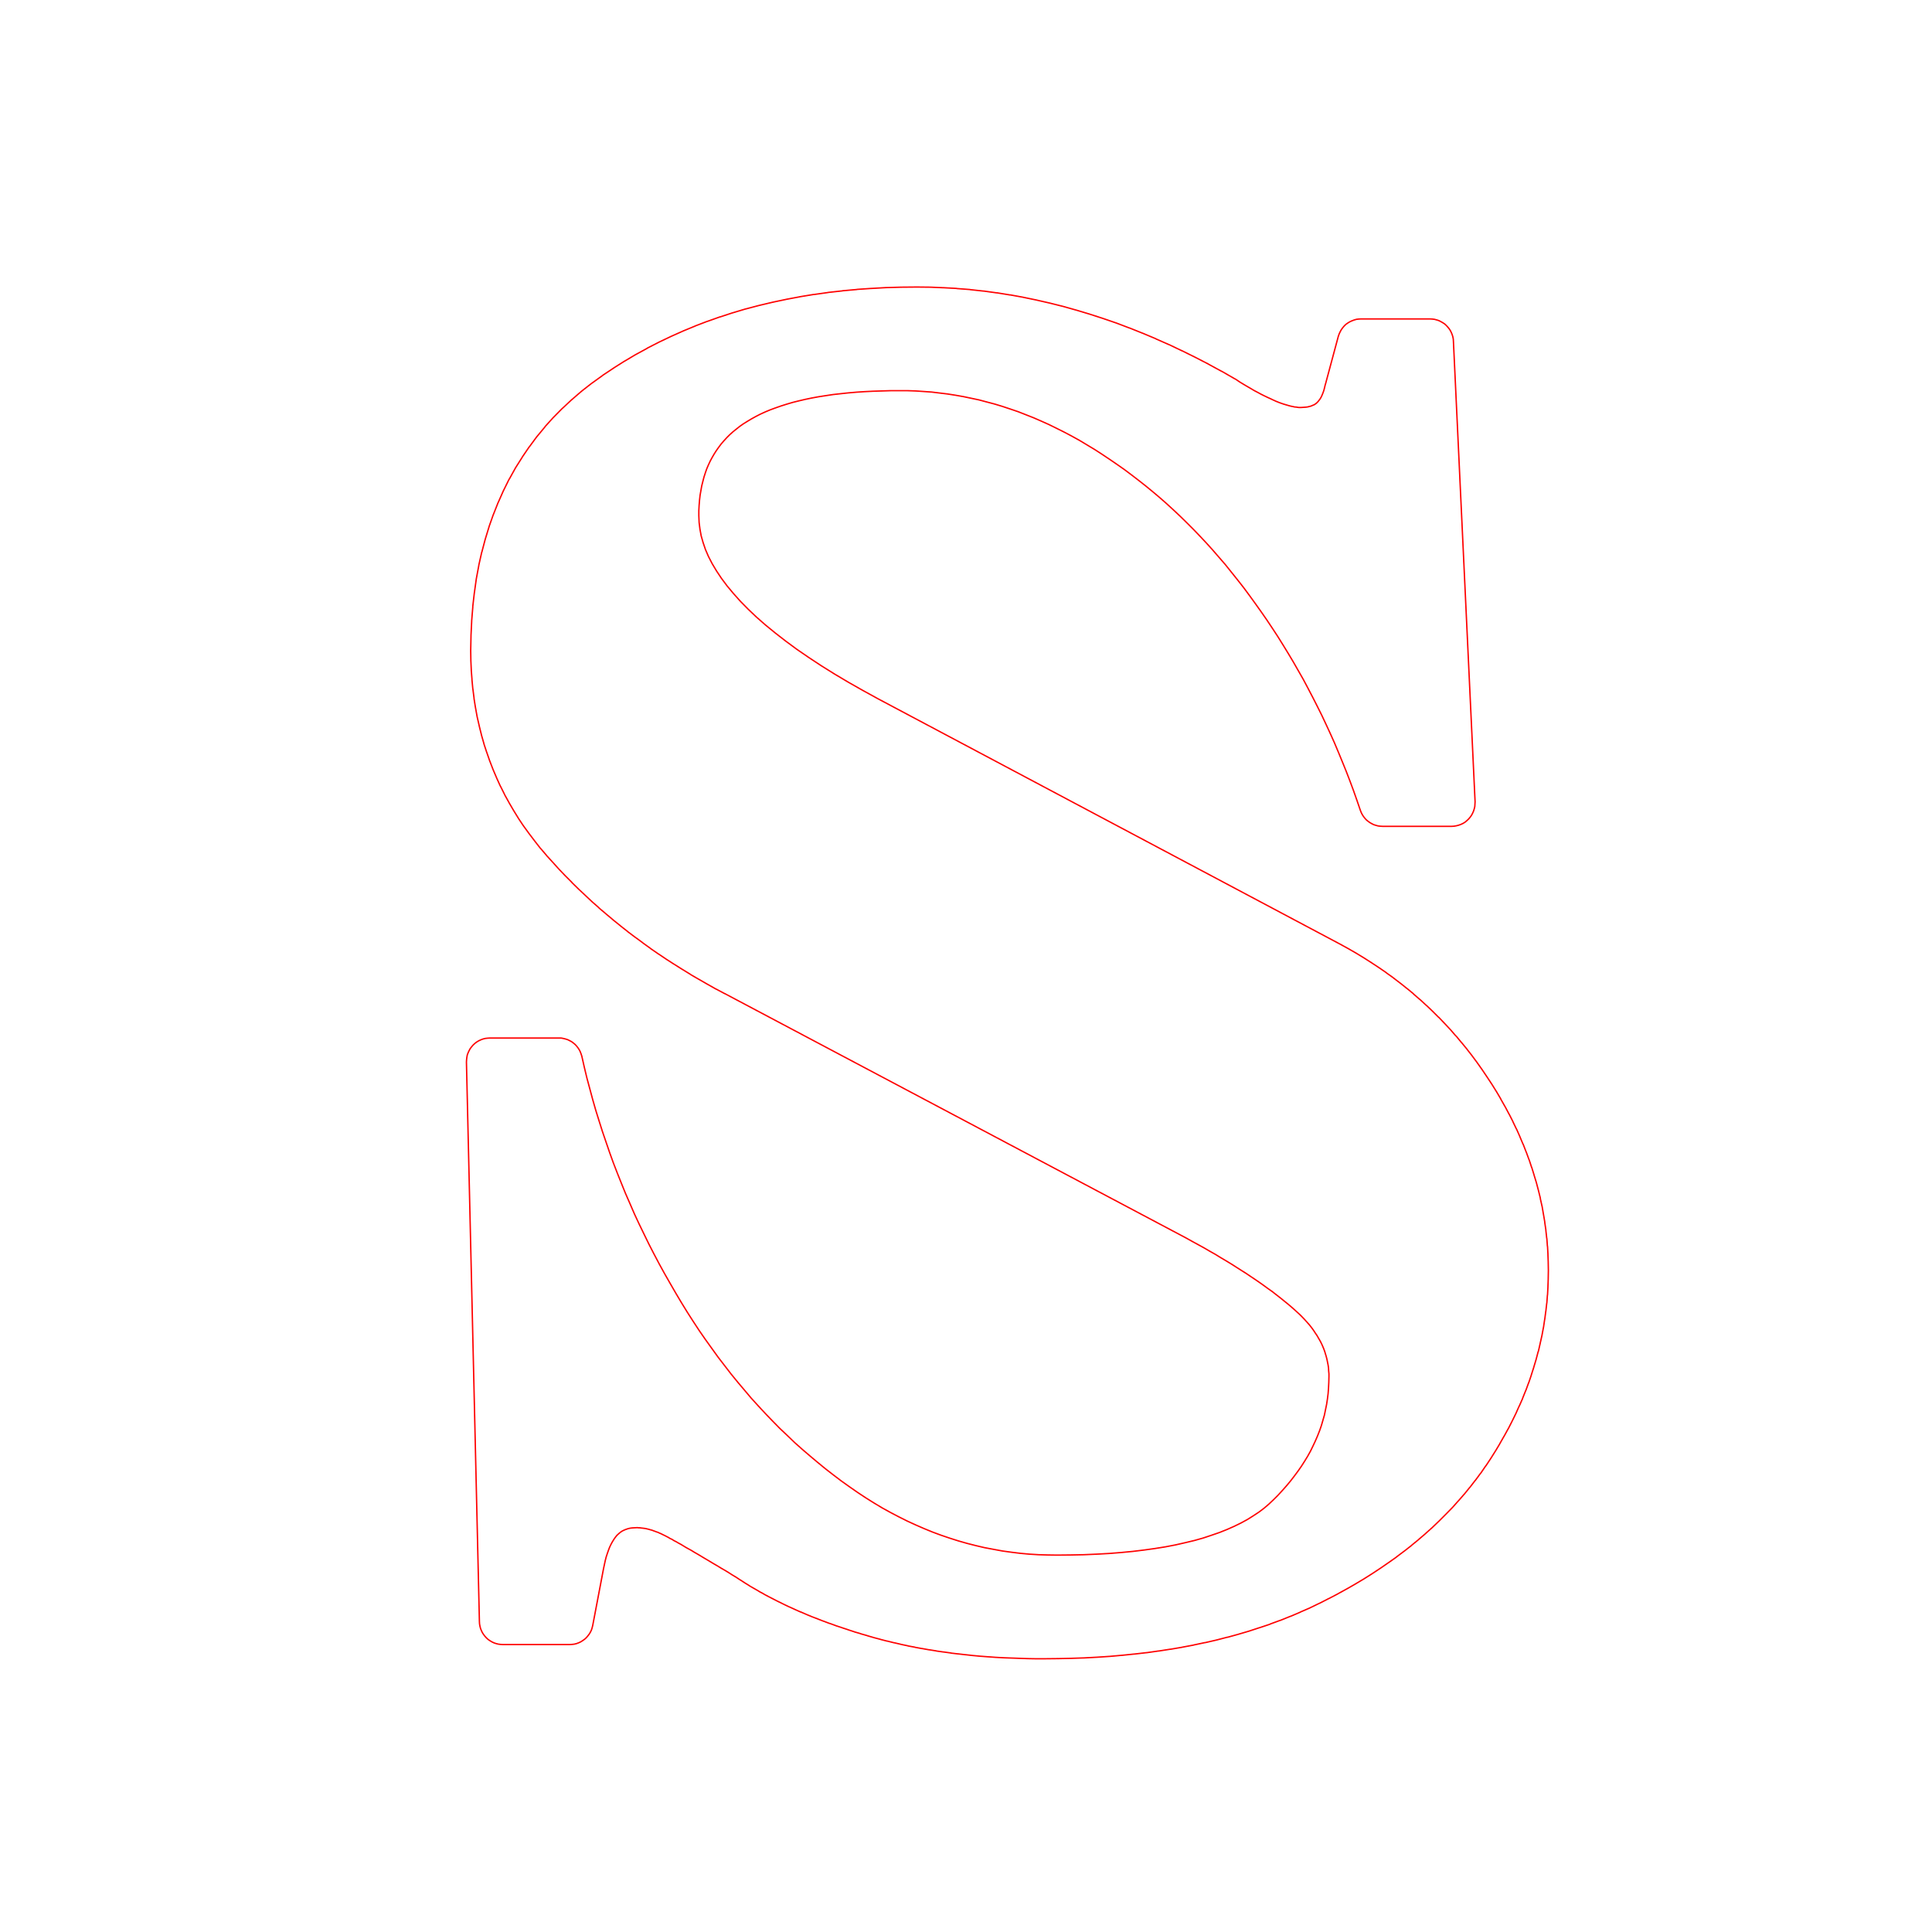
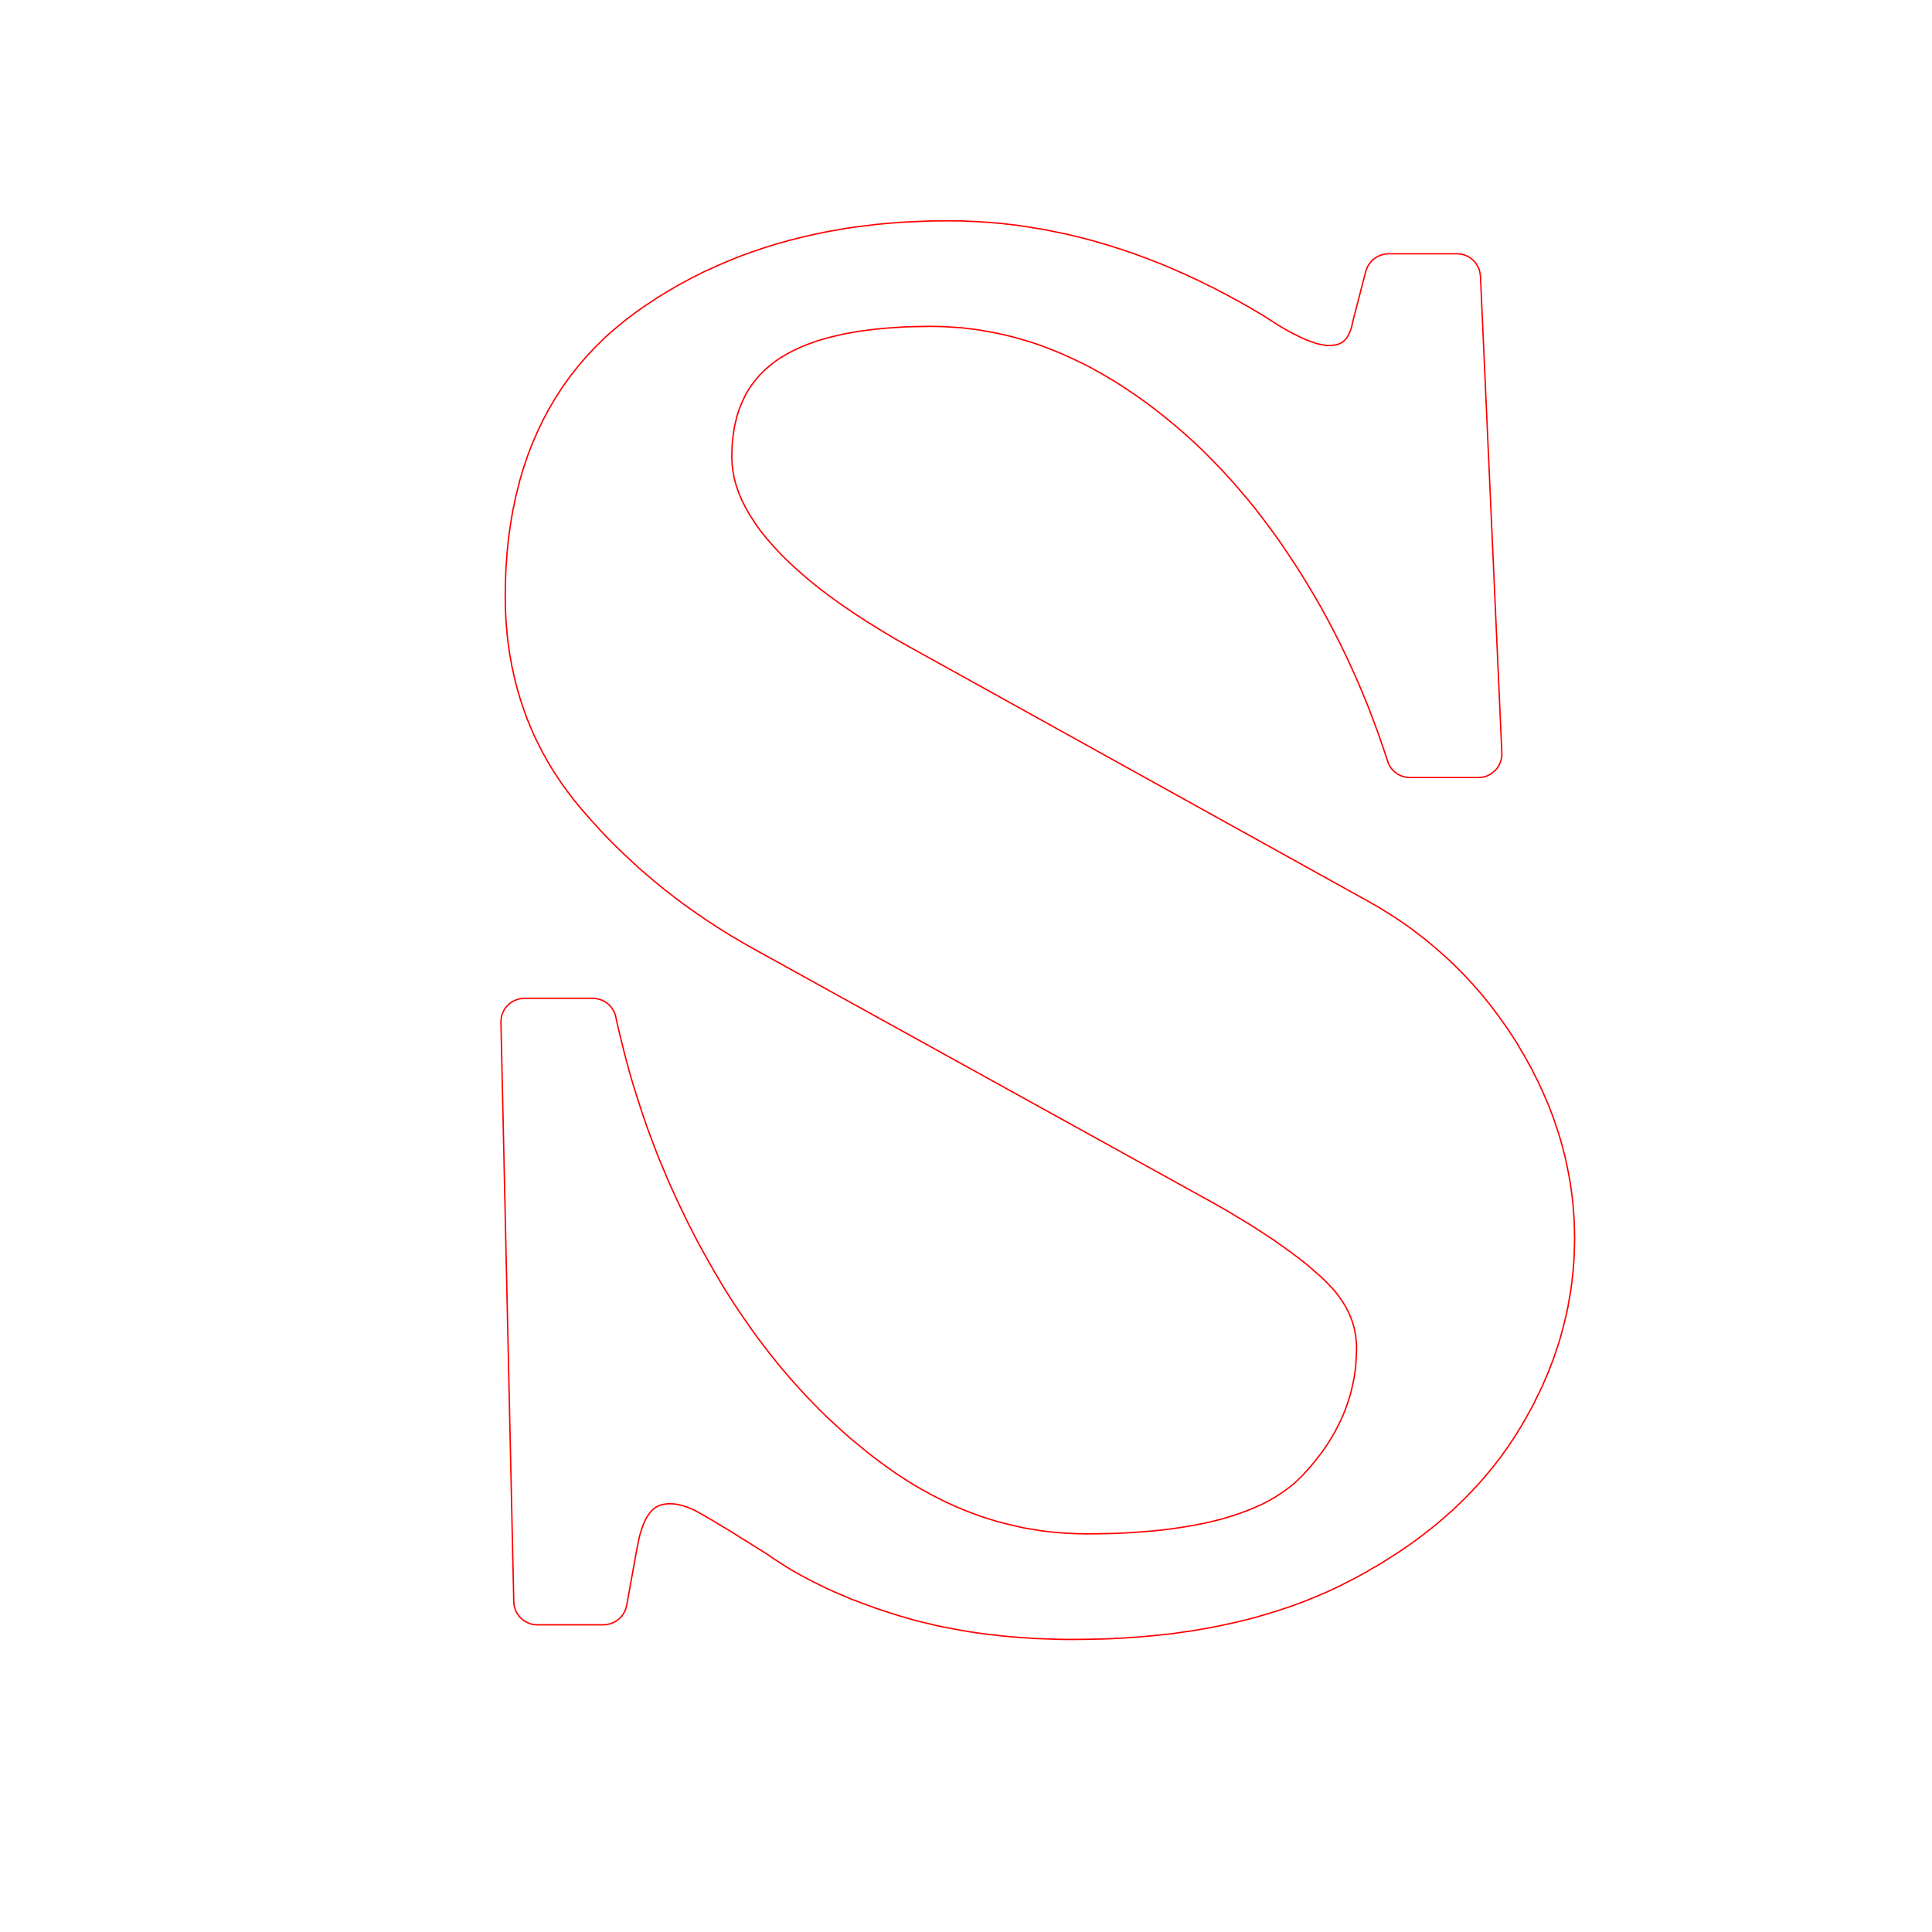
<svg xmlns="http://www.w3.org/2000/svg" width="14.0in" height="14.0in" viewBox="0 0 14.0 14.0">
-   <path d="M5.307,11.413 L5.279,11.395 L5.251,11.378 L5.223,11.362 L5.197,11.346 L5.171,11.331 L5.146,11.316 L5.121,11.301 L5.097,11.287 L5.074,11.273 L5.052,11.26 L5.031,11.248 L5.01,11.235 L4.99,11.224 L4.97,11.213 L4.952,11.202 L4.934,11.191 L4.917,11.182 L4.9,11.172 L4.884,11.164 L4.87,11.155 L4.855,11.148 L4.842,11.14 L4.83,11.134 L4.819,11.128 L4.808,11.123 L4.798,11.118 L4.788,11.113 L4.778,11.109 L4.768,11.104 L4.758,11.101 L4.748,11.097 L4.739,11.094 L4.729,11.09 L4.72,11.087 L4.711,11.085 L4.702,11.082 L4.693,11.08 L4.685,11.078 L4.676,11.076 L4.668,11.075 L4.66,11.074 L4.651,11.073 L4.643,11.072 L4.636,11.071 L4.628,11.071 L4.62,11.07 L4.614,11.07 L4.595,11.071 L4.58,11.072 L4.565,11.074 L4.552,11.077 L4.54,11.081 L4.529,11.085 L4.518,11.09 L4.508,11.095 L4.499,11.101 L4.49,11.108 L4.481,11.116 L4.471,11.125 L4.462,11.136 L4.453,11.148 L4.444,11.162 L4.435,11.177 L4.426,11.194 L4.417,11.213 L4.409,11.234 L4.401,11.257 L4.393,11.281 L4.386,11.308 L4.38,11.336 L4.373,11.369 L4.295,11.779 L4.291,11.795 L4.286,11.811 L4.279,11.826 L4.27,11.841 L4.26,11.854 L4.249,11.867 L4.237,11.878 L4.223,11.888 L4.209,11.897 L4.194,11.904 L4.178,11.91 L4.162,11.914 L4.145,11.916 L4.128,11.917 L3.644,11.917 L3.627,11.916 L3.611,11.914 L3.595,11.91 L3.58,11.905 L3.565,11.898 L3.55,11.889 L3.537,11.88 L3.525,11.869 L3.514,11.857 L3.504,11.844 L3.495,11.83 L3.488,11.815 L3.482,11.8 L3.478,11.784 L3.475,11.768 L3.474,11.751 L3.38,7.696 L3.381,7.679 L3.383,7.662 L3.386,7.645 L3.392,7.629 L3.399,7.614 L3.407,7.599 L3.417,7.586 L3.428,7.573 L3.441,7.561 L3.454,7.551 L3.469,7.542 L3.484,7.535 L3.5,7.529 L3.516,7.525 L3.533,7.523 L3.55,7.522 L4.05,7.522 L4.066,7.522 L4.082,7.525 L4.098,7.529 L4.114,7.534 L4.128,7.541 L4.143,7.549 L4.156,7.559 L4.168,7.569 L4.179,7.581 L4.189,7.594 L4.198,7.608 L4.205,7.622 L4.211,7.638 L4.216,7.653 L4.234,7.733 L4.253,7.812 L4.274,7.89 L4.295,7.968 L4.317,8.045 L4.341,8.122 L4.365,8.198 L4.391,8.274 L4.417,8.35 L4.444,8.425 L4.473,8.5 L4.503,8.575 L4.533,8.649 L4.565,8.722 L4.597,8.796 L4.631,8.869 L4.666,8.941 L4.701,9.013 L4.738,9.085 L4.776,9.157 L4.815,9.228 L4.855,9.298 L4.896,9.369 L4.937,9.438 L4.98,9.508 L5.023,9.575 L5.067,9.642 L5.112,9.707 L5.158,9.771 L5.204,9.835 L5.251,9.896 L5.298,9.957 L5.347,10.017 L5.396,10.075 L5.445,10.133 L5.496,10.189 L5.547,10.244 L5.599,10.298 L5.651,10.351 L5.705,10.402 L5.758,10.453 L5.813,10.502 L5.869,10.55 L5.925,10.597 L5.981,10.643 L6.039,10.688 L6.097,10.732 L6.156,10.774 L6.215,10.815 L6.274,10.854 L6.333,10.891 L6.393,10.927 L6.453,10.96 L6.514,10.992 L6.574,11.022 L6.635,11.05 L6.697,11.077 L6.758,11.102 L6.82,11.125 L6.882,11.146 L6.945,11.166 L7.008,11.184 L7.071,11.2 L7.135,11.215 L7.199,11.227 L7.264,11.239 L7.329,11.248 L7.394,11.256 L7.46,11.262 L7.526,11.266 L7.592,11.268 L7.66,11.269 L7.758,11.268 L7.854,11.266 L7.947,11.262 L8.038,11.257 L8.125,11.25 L8.209,11.242 L8.291,11.232 L8.37,11.221 L8.445,11.209 L8.518,11.195 L8.588,11.179 L8.655,11.163 L8.719,11.145 L8.779,11.125 L8.837,11.105 L8.892,11.083 L8.944,11.06 L8.993,11.036 L9.039,11.011 L9.082,10.984 L9.123,10.957 L9.16,10.929 L9.195,10.899 L9.228,10.868 L9.261,10.835 L9.293,10.8 L9.324,10.765 L9.353,10.73 L9.38,10.695 L9.406,10.66 L9.431,10.624 L9.454,10.588 L9.476,10.552 L9.496,10.516 L9.514,10.479 L9.531,10.443 L9.547,10.406 L9.562,10.368 L9.575,10.331 L9.586,10.293 L9.597,10.255 L9.605,10.216 L9.613,10.177 L9.619,10.138 L9.624,10.098 L9.627,10.058 L9.629,10.017 L9.63,9.976 L9.63,9.955 L9.628,9.934 L9.627,9.913 L9.624,9.892 L9.62,9.872 L9.616,9.852 L9.611,9.832 L9.605,9.812 L9.599,9.792 L9.592,9.773 L9.584,9.754 L9.575,9.734 L9.565,9.715 L9.554,9.696 L9.543,9.677 L9.53,9.658 L9.517,9.638 L9.503,9.619 L9.488,9.6 L9.471,9.581 L9.454,9.562 L9.436,9.543 L9.417,9.524 L9.396,9.505 L9.374,9.485 L9.35,9.464 L9.326,9.444 L9.3,9.423 L9.274,9.402 L9.247,9.381 L9.219,9.359 L9.189,9.338 L9.159,9.316 L9.128,9.294 L9.096,9.272 L9.063,9.25 L9.029,9.227 L8.994,9.205 L8.958,9.182 L8.922,9.159 L8.884,9.136 L8.845,9.113 L8.806,9.089 L8.765,9.066 L8.724,9.042 L8.682,9.019 L8.638,8.995 L8.595,8.971 L5.252,7.2 L5.251,7.2 L5.191,7.168 L5.188,7.167 L5.128,7.133 L5.126,7.132 L5.067,7.098 L5.065,7.097 L5.006,7.063 L5.004,7.061 L4.947,7.026 L4.945,7.025 L4.888,6.989 L4.886,6.988 L4.83,6.952 L4.827,6.95 L4.772,6.913 L4.77,6.912 L4.715,6.874 L4.713,6.872 L4.66,6.834 L4.658,6.832 L4.605,6.793 L4.603,6.792 L4.55,6.752 L4.548,6.75 L4.497,6.71 L4.495,6.708 L4.444,6.667 L4.442,6.665 L4.393,6.624 L4.391,6.622 L4.341,6.58 L4.34,6.578 L4.291,6.535 L4.289,6.533 L4.242,6.489 L4.24,6.487 L4.193,6.443 L4.191,6.441 L4.145,6.396 L4.144,6.394 L4.098,6.348 L4.096,6.346 L4.052,6.3 L4.05,6.298 L4.007,6.25 L4.005,6.248 L3.962,6.201 L3.96,6.198 L3.918,6.149 L3.915,6.146 L3.876,6.096 L3.873,6.092 L3.835,6.042 L3.832,6.038 L3.795,5.987 L3.792,5.983 L3.758,5.932 L3.755,5.927 L3.723,5.875 L3.72,5.87 L3.689,5.817 L3.687,5.813 L3.657,5.759 L3.655,5.754 L3.628,5.7 L3.625,5.695 L3.6,5.64 L3.598,5.635 L3.574,5.579 L3.572,5.574 L3.55,5.517 L3.548,5.512 L3.528,5.454 L3.526,5.449 L3.507,5.391 L3.506,5.386 L3.489,5.327 L3.488,5.322 L3.473,5.262 L3.472,5.257 L3.458,5.196 L3.457,5.191 L3.446,5.13 L3.445,5.125 L3.435,5.062 L3.435,5.058 L3.427,4.995 L3.426,4.99 L3.42,4.926 L3.42,4.921 L3.415,4.857 L3.415,4.852 L3.412,4.787 L3.412,4.782 L3.411,4.716 L3.411,4.712 L3.413,4.609 L3.413,4.604 L3.418,4.503 L3.418,4.498 L3.426,4.4 L3.426,4.394 L3.437,4.298 L3.438,4.292 L3.451,4.198 L3.452,4.192 L3.469,4.101 L3.47,4.094 L3.49,4.005 L3.492,3.999 L3.515,3.912 L3.517,3.905 L3.543,3.82 L3.545,3.813 L3.574,3.731 L3.577,3.724 L3.609,3.643 L3.612,3.637 L3.647,3.558 L3.65,3.552 L3.688,3.475 L3.692,3.469 L3.733,3.395 L3.737,3.388 L3.782,3.317 L3.786,3.31 L3.833,3.241 L3.838,3.235 L3.888,3.167 L3.893,3.161 L3.947,3.096 L3.951,3.09 L4.008,3.027 L4.013,3.022 L4.073,2.961 L4.079,2.956 L4.141,2.898 L4.147,2.893 L4.213,2.836 L4.218,2.832 L4.287,2.778 L4.293,2.774 L4.365,2.722 L4.37,2.718 L4.444,2.669 L4.448,2.666 L4.524,2.618 L4.528,2.616 L4.605,2.57 L4.609,2.568 L4.688,2.525 L4.692,2.522 L4.772,2.481 L4.776,2.479 L4.858,2.44 L4.862,2.438 L4.945,2.401 L4.949,2.399 L5.034,2.364 L5.038,2.362 L5.124,2.329 L5.128,2.328 L5.215,2.297 L5.22,2.296 L5.308,2.267 L5.312,2.266 L5.402,2.239 L5.407,2.238 L5.498,2.214 L5.502,2.213 L5.595,2.191 L5.599,2.19 L5.694,2.17 L5.698,2.169 L5.794,2.151 L5.798,2.15 L5.895,2.134 L5.899,2.134 L5.998,2.12 L6.002,2.119 L6.102,2.108 L6.106,2.107 L6.207,2.098 L6.211,2.097 L6.314,2.09 L6.317,2.09 L6.422,2.084 L6.425,2.084 L6.531,2.081 L6.535,2.081 L6.642,2.08 L6.646,2.08 L6.738,2.081 L6.742,2.081 L6.835,2.085 L6.839,2.085 L6.931,2.09 L6.935,2.091 L7.028,2.098 L7.032,2.099 L7.124,2.109 L7.128,2.109 L7.221,2.122 L7.225,2.122 L7.317,2.137 L7.321,2.137 L7.414,2.154 L7.418,2.155 L7.51,2.174 L7.514,2.175 L7.606,2.196 L7.61,2.197 L7.702,2.22 L7.706,2.221 L7.798,2.247 L7.802,2.248 L7.895,2.276 L7.898,2.277 L7.991,2.307 L7.994,2.308 L8.087,2.34 L8.09,2.341 L8.182,2.376 L8.186,2.377 L8.278,2.414 L8.281,2.415 L8.374,2.454 L8.377,2.456 L8.47,2.497 L8.473,2.498 L8.565,2.542 L8.568,2.543 L8.661,2.589 L8.663,2.59 L8.756,2.638 L8.759,2.64 L8.851,2.69 L8.854,2.691 L8.946,2.744 L8.954,2.748 L8.982,2.767 L9.01,2.784 L9.037,2.8 L9.063,2.815 L9.088,2.83 L9.113,2.843 L9.137,2.856 L9.161,2.868 L9.184,2.879 L9.206,2.889 L9.227,2.899 L9.247,2.908 L9.267,2.916 L9.286,2.923 L9.304,2.929 L9.321,2.934 L9.338,2.939 L9.353,2.943 L9.368,2.946 L9.381,2.949 L9.394,2.95 L9.405,2.952 L9.415,2.953 L9.425,2.953 L9.44,2.952 L9.454,2.951 L9.467,2.95 L9.479,2.948 L9.49,2.945 L9.499,2.943 L9.508,2.939 L9.515,2.936 L9.523,2.933 L9.529,2.929 L9.535,2.925 L9.541,2.92 L9.546,2.915 L9.552,2.909 L9.557,2.902 L9.563,2.895 L9.568,2.887 L9.574,2.877 L9.579,2.866 L9.584,2.854 L9.589,2.841 L9.594,2.826 L9.598,2.81 L9.603,2.789 L9.605,2.783 L9.698,2.437 L9.704,2.42 L9.711,2.405 L9.719,2.39 L9.729,2.376 L9.74,2.363 L9.752,2.351 L9.766,2.341 L9.781,2.332 L9.796,2.325 L9.812,2.319 L9.829,2.314 L9.845,2.312 L9.863,2.311 L10.363,2.311 L10.379,2.312 L10.395,2.314 L10.41,2.318 L10.426,2.323 L10.44,2.33 L10.454,2.338 L10.468,2.347 L10.48,2.358 L10.491,2.37 L10.501,2.382 L10.51,2.396 L10.517,2.41 L10.523,2.425 L10.528,2.441 L10.531,2.457 L10.532,2.473 L10.689,5.81 L10.688,5.827 L10.687,5.844 L10.683,5.861 L10.678,5.877 L10.671,5.893 L10.663,5.908 L10.653,5.922 L10.642,5.935 L10.629,5.947 L10.616,5.958 L10.601,5.967 L10.586,5.974 L10.569,5.98 L10.553,5.984 L10.536,5.987 L10.519,5.988 L10.019,5.988 L10.002,5.987 L9.986,5.985 L9.971,5.981 L9.955,5.976 L9.941,5.969 L9.927,5.961 L9.913,5.951 L9.901,5.941 L9.89,5.929 L9.88,5.916 L9.871,5.902 L9.864,5.888 L9.858,5.873 L9.833,5.8 L9.808,5.729 L9.782,5.659 L9.755,5.589 L9.727,5.52 L9.699,5.452 L9.67,5.383 L9.64,5.316 L9.609,5.249 L9.578,5.183 L9.545,5.117 L9.512,5.052 L9.478,4.987 L9.444,4.923 L9.408,4.86 L9.372,4.797 L9.335,4.735 L9.297,4.673 L9.259,4.612 L9.219,4.551 L9.179,4.491 L9.138,4.432 L9.096,4.373 L9.054,4.315 L9.011,4.257 L8.967,4.201 L8.923,4.146 L8.879,4.091 L8.833,4.038 L8.788,3.986 L8.742,3.935 L8.695,3.885 L8.648,3.836 L8.6,3.788 L8.552,3.741 L8.503,3.695 L8.454,3.65 L8.404,3.606 L8.353,3.563 L8.303,3.522 L8.251,3.481 L8.199,3.441 L8.147,3.402 L8.094,3.365 L8.04,3.328 L7.986,3.292 L7.932,3.257 L7.877,3.224 L7.822,3.191 L7.766,3.16 L7.711,3.131 L7.655,3.103 L7.6,3.076 L7.544,3.051 L7.489,3.027 L7.433,3.005 L7.377,2.983 L7.321,2.964 L7.264,2.945 L7.208,2.928 L7.151,2.913 L7.095,2.898 L7.038,2.886 L6.981,2.874 L6.924,2.864 L6.867,2.855 L6.809,2.848 L6.751,2.841 L6.694,2.837 L6.635,2.833 L6.577,2.831 L6.518,2.831 L6.453,2.831 L6.388,2.833 L6.326,2.835 L6.265,2.838 L6.205,2.842 L6.147,2.847 L6.091,2.853 L6.037,2.859 L5.984,2.867 L5.932,2.875 L5.883,2.884 L5.835,2.894 L5.788,2.905 L5.744,2.916 L5.7,2.929 L5.659,2.942 L5.619,2.956 L5.581,2.97 L5.545,2.985 L5.51,3.001 L5.477,3.018 L5.446,3.035 L5.416,3.053 L5.387,3.071 L5.36,3.09 L5.335,3.11 L5.31,3.13 L5.287,3.151 L5.266,3.172 L5.245,3.195 L5.226,3.217 L5.208,3.241 L5.191,3.265 L5.175,3.29 L5.16,3.316 L5.146,3.342 L5.133,3.37 L5.121,3.398 L5.111,3.427 L5.101,3.458 L5.093,3.489 L5.085,3.521 L5.079,3.555 L5.073,3.589 L5.069,3.625 L5.066,3.662 L5.064,3.7 L5.064,3.737 L5.066,3.786 L5.072,3.834 L5.081,3.883 L5.095,3.932 L5.112,3.982 L5.134,4.033 L5.161,4.085 L5.192,4.137 L5.228,4.191 L5.269,4.246 L5.315,4.301 L5.365,4.357 L5.421,4.414 L5.481,4.471 L5.547,4.529 L5.618,4.587 L5.694,4.646 L5.774,4.705 L5.86,4.764 L5.951,4.824 L6.047,4.884 L6.148,4.944 L6.254,5.004 L6.365,5.065 L9.723,6.848 L9.726,6.85 L9.779,6.879 L9.782,6.881 L9.834,6.911 L9.837,6.913 L9.888,6.944 L9.891,6.946 L9.941,6.978 L9.944,6.98 L9.994,7.013 L9.997,7.015 L10.045,7.048 L10.048,7.051 L10.096,7.085 L10.098,7.087 L10.145,7.123 L10.148,7.125 L10.194,7.162 L10.197,7.164 L10.242,7.201 L10.244,7.204 L10.288,7.242 L10.291,7.244 L10.334,7.284 L10.337,7.286 L10.379,7.326 L10.382,7.329 L10.423,7.37 L10.426,7.372 L10.466,7.414 L10.469,7.417 L10.508,7.459 L10.511,7.462 L10.549,7.506 L10.552,7.508 L10.589,7.553 L10.592,7.556 L10.629,7.601 L10.631,7.604 L10.667,7.65 L10.669,7.653 L10.704,7.7 L10.706,7.703 L10.74,7.751 L10.742,7.754 L10.775,7.803 L10.777,7.806 L10.81,7.856 L10.812,7.859 L10.843,7.909 L10.845,7.912 L10.875,7.963 L10.876,7.966 L10.905,8.017 L10.907,8.02 L10.934,8.071 L10.936,8.074 L10.962,8.125 L10.963,8.128 L10.988,8.18 L10.99,8.183 L11.013,8.235 L11.014,8.238 L11.036,8.29 L11.038,8.293 L11.058,8.345 L11.06,8.349 L11.079,8.401 L11.081,8.405 L11.098,8.457 L11.1,8.461 L11.116,8.513 L11.117,8.517 L11.133,8.569 L11.134,8.573 L11.148,8.626 L11.149,8.63 L11.162,8.683 L11.162,8.687 L11.174,8.74 L11.175,8.744 L11.184,8.797 L11.185,8.802 L11.194,8.855 L11.194,8.859 L11.202,8.913 L11.202,8.917 L11.208,8.971 L11.209,8.975 L11.213,9.029 L11.214,9.033 L11.217,9.087 L11.217,9.091 L11.219,9.146 L11.219,9.15 L11.22,9.204 L11.22,9.208 L11.219,9.264 L11.219,9.268 L11.217,9.323 L11.217,9.327 L11.214,9.382 L11.213,9.387 L11.209,9.441 L11.208,9.446 L11.202,9.5 L11.201,9.505 L11.194,9.559 L11.193,9.563 L11.185,9.617 L11.184,9.621 L11.174,9.675 L11.173,9.68 L11.161,9.733 L11.16,9.738 L11.148,9.791 L11.146,9.795 L11.132,9.848 L11.131,9.852 L11.115,9.905 L11.114,9.909 L11.097,9.962 L11.096,9.966 L11.078,10.019 L11.076,10.023 L11.057,10.075 L11.055,10.079 L11.034,10.131 L11.033,10.135 L11.01,10.187 L11.008,10.19 L10.985,10.242 L10.983,10.246 L10.958,10.297 L10.956,10.301 L10.93,10.352 L10.928,10.355 L10.9,10.406 L10.898,10.409 L10.869,10.46 L10.867,10.464 L10.837,10.514 L10.835,10.517 L10.803,10.568 L10.801,10.571 L10.768,10.621 L10.765,10.624 L10.731,10.674 L10.728,10.677 L10.692,10.726 L10.689,10.729 L10.652,10.777 L10.649,10.78 L10.611,10.827 L10.608,10.83 L10.568,10.876 L10.565,10.879 L10.524,10.925 L10.521,10.928 L10.478,10.972 L10.475,10.975 L10.431,11.019 L10.428,11.022 L10.383,11.065 L10.38,11.068 L10.333,11.11 L10.33,11.113 L10.282,11.154 L10.279,11.157 L10.23,11.197 L10.227,11.2 L10.176,11.24 L10.173,11.242 L10.121,11.281 L10.118,11.284 L10.064,11.322 L10.061,11.324 L10.006,11.362 L10.003,11.364 L9.947,11.401 L9.944,11.403 L9.887,11.439 L9.884,11.441 L9.825,11.476 L9.822,11.478 L9.761,11.513 L9.759,11.514 L9.697,11.548 L9.694,11.55 L9.631,11.583 L9.628,11.584 L9.564,11.617 L9.561,11.618 L9.495,11.65 L9.491,11.652 L9.424,11.681 L9.421,11.683 L9.353,11.712 L9.349,11.713 L9.28,11.741 L9.276,11.742 L9.205,11.768 L9.202,11.77 L9.13,11.794 L9.126,11.795 L9.053,11.819 L9.05,11.82 L8.975,11.842 L8.972,11.843 L8.896,11.864 L8.893,11.864 L8.816,11.884 L8.812,11.885 L8.734,11.903 L8.731,11.903 L8.651,11.92 L8.648,11.921 L8.568,11.936 L8.564,11.937 L8.482,11.951 L8.479,11.951 L8.396,11.964 L8.393,11.964 L8.309,11.976 L8.306,11.976 L8.22,11.986 L8.217,11.986 L8.13,11.995 L8.128,11.995 L8.039,12.003 L8.037,12.003 L7.947,12.009 L7.945,12.009 L7.854,12.014 L7.851,12.014 L7.759,12.017 L7.757,12.017 L7.664,12.019 L7.661,12.019 L7.567,12.02 L7.565,12.02 L7.508,12.02 L7.506,12.02 L7.449,12.019 L7.448,12.019 L7.392,12.017 L7.39,12.017 L7.334,12.015 L7.333,12.015 L7.277,12.013 L7.276,12.013 L7.221,12.01 L7.219,12.01 L7.165,12.006 L7.163,12.006 L7.11,12.002 L7.108,12.002 L7.055,11.997 L7.053,11.997 L7,11.991 L6.998,11.991 L6.946,11.985 L6.944,11.985 L6.892,11.979 L6.89,11.978 L6.839,11.971 L6.837,11.971 L6.787,11.964 L6.784,11.963 L6.734,11.955 L6.732,11.955 L6.682,11.946 L6.68,11.946 L6.631,11.937 L6.629,11.936 L6.58,11.927 L6.578,11.926 L6.53,11.916 L6.527,11.915 L6.48,11.904 L6.478,11.904 L6.43,11.892 L6.428,11.892 L6.381,11.88 L6.379,11.879 L6.333,11.867 L6.33,11.866 L6.285,11.853 L6.283,11.852 L6.237,11.839 L6.236,11.838 L6.191,11.825 L6.189,11.824 L6.146,11.81 L6.144,11.809 L6.101,11.795 L6.099,11.794 L6.056,11.78 L6.054,11.779 L6.013,11.764 L6.011,11.764 L5.969,11.748 L5.968,11.748 L5.927,11.732 L5.925,11.731 L5.885,11.716 L5.883,11.715 L5.844,11.699 L5.842,11.698 L5.803,11.681 L5.801,11.681 L5.763,11.664 L5.761,11.663 L5.724,11.646 L5.721,11.645 L5.685,11.628 L5.683,11.627 L5.647,11.609 L5.644,11.608 L5.609,11.59 L5.607,11.589 L5.572,11.571 L5.57,11.57 L5.536,11.552 L5.534,11.55 L5.5,11.532 L5.498,11.53 L5.465,11.511 L5.463,11.51 L5.43,11.491 L5.428,11.489 L5.397,11.47 L5.394,11.468 L5.363,11.448 L5.361,11.447 L5.334,11.429 Z" fill="none" stroke="#FF0000" stroke-width="0.01" fill-rule="evenodd" />
+   <path d="M5.54,11.25 L5.511,11.232 L5.484,11.215 L5.456,11.198 L5.43,11.181 L5.404,11.165 L5.379,11.15 L5.355,11.135 L5.332,11.12 L5.309,11.106 L5.287,11.092 L5.265,11.079 L5.245,11.067 L5.225,11.055 L5.205,11.043 L5.187,11.032 L5.169,11.021 L5.152,11.011 L5.136,11.002 L5.12,10.993 L5.106,10.984 L5.091,10.976 L5.078,10.969 L5.066,10.962 L5.055,10.956 L5.045,10.95 L5.035,10.945 L5.025,10.94 L5.015,10.936 L5.005,10.931 L4.995,10.928 L4.986,10.924 L4.977,10.92 L4.967,10.917 L4.958,10.914 L4.949,10.911 L4.941,10.909 L4.932,10.907 L4.924,10.905 L4.915,10.903 L4.907,10.901 L4.899,10.9 L4.891,10.899 L4.884,10.898 L4.876,10.898 L4.869,10.897 L4.861,10.897 L4.855,10.897 L4.838,10.897 L4.822,10.899 L4.809,10.901 L4.796,10.904 L4.785,10.907 L4.774,10.911 L4.764,10.916 L4.754,10.921 L4.745,10.928 L4.736,10.935 L4.727,10.943 L4.717,10.953 L4.708,10.964 L4.699,10.977 L4.689,10.991 L4.68,11.007 L4.671,11.025 L4.662,11.046 L4.654,11.068 L4.646,11.092 L4.638,11.118 L4.631,11.146 L4.625,11.175 L4.618,11.209 L4.541,11.634 L4.537,11.651 L4.531,11.667 L4.524,11.682 L4.516,11.697 L4.506,11.71 L4.495,11.723 L4.482,11.734 L4.469,11.744 L4.455,11.753 L4.439,11.76 L4.423,11.766 L4.407,11.77 L4.39,11.773 L4.373,11.774 L3.893,11.774 L3.877,11.773 L3.86,11.771 L3.844,11.767 L3.829,11.761 L3.814,11.754 L3.8,11.746 L3.786,11.736 L3.774,11.725 L3.763,11.713 L3.753,11.7 L3.744,11.686 L3.737,11.671 L3.731,11.656 L3.727,11.64 L3.724,11.624 L3.723,11.607 L3.63,7.408 L3.631,7.391 L3.633,7.375 L3.636,7.358 L3.642,7.342 L3.649,7.327 L3.657,7.312 L3.667,7.298 L3.679,7.286 L3.691,7.274 L3.704,7.264 L3.719,7.255 L3.734,7.248 L3.75,7.242 L3.766,7.238 L3.783,7.235 L3.8,7.234 L4.296,7.234 L4.312,7.235 L4.329,7.238 L4.345,7.242 L4.36,7.247 L4.375,7.254 L4.389,7.262 L4.402,7.272 L4.415,7.283 L4.426,7.295 L4.436,7.308 L4.444,7.322 L4.452,7.337 L4.458,7.352 L4.462,7.368 L4.48,7.45 L4.5,7.532 L4.52,7.613 L4.541,7.693 L4.563,7.774 L4.586,7.853 L4.611,7.933 L4.636,8.011 L4.662,8.09 L4.689,8.168 L4.718,8.246 L4.747,8.323 L4.777,8.4 L4.809,8.476 L4.841,8.553 L4.875,8.628 L4.909,8.703 L4.945,8.778 L4.981,8.853 L5.019,8.927 L5.057,9.001 L5.097,9.074 L5.138,9.147 L5.179,9.219 L5.221,9.29 L5.264,9.361 L5.308,9.43 L5.353,9.498 L5.398,9.564 L5.444,9.63 L5.49,9.694 L5.538,9.757 L5.586,9.819 L5.634,9.879 L5.684,9.939 L5.734,9.997 L5.785,10.054 L5.836,10.11 L5.888,10.164 L5.941,10.218 L5.994,10.27 L6.049,10.321 L6.104,10.371 L6.159,10.42 L6.216,10.467 L6.273,10.514 L6.33,10.559 L6.389,10.603 L6.447,10.645 L6.506,10.686 L6.565,10.724 L6.624,10.761 L6.683,10.795 L6.743,10.828 L6.803,10.859 L6.864,10.889 L6.924,10.916 L6.985,10.942 L7.047,10.966 L7.108,10.988 L7.17,11.008 L7.232,11.027 L7.295,11.043 L7.358,11.058 L7.421,11.072 L7.485,11.083 L7.549,11.093 L7.614,11.101 L7.679,11.107 L7.744,11.111 L7.81,11.114 L7.877,11.115 L7.974,11.114 L8.069,11.112 L8.162,11.108 L8.251,11.102 L8.338,11.095 L8.421,11.087 L8.502,11.077 L8.58,11.065 L8.655,11.052 L8.727,11.038 L8.796,11.022 L8.862,11.005 L8.925,10.986 L8.985,10.966 L9.042,10.945 L9.097,10.922 L9.148,10.899 L9.196,10.874 L9.242,10.848 L9.284,10.82 L9.324,10.792 L9.362,10.763 L9.396,10.733 L9.429,10.701 L9.462,10.666 L9.494,10.63 L9.524,10.594 L9.553,10.557 L9.581,10.521 L9.607,10.484 L9.631,10.447 L9.654,10.409 L9.675,10.372 L9.695,10.334 L9.714,10.296 L9.731,10.258 L9.747,10.219 L9.761,10.18 L9.774,10.141 L9.786,10.101 L9.796,10.061 L9.805,10.021 L9.813,9.98 L9.819,9.939 L9.824,9.898 L9.827,9.855 L9.829,9.813 L9.83,9.77 L9.83,9.747 L9.828,9.725 L9.826,9.703 L9.824,9.681 L9.82,9.659 L9.816,9.638 L9.811,9.617 L9.805,9.596 L9.799,9.575 L9.791,9.555 L9.783,9.534 L9.774,9.514 L9.764,9.494 L9.754,9.474 L9.742,9.454 L9.73,9.434 L9.716,9.414 L9.702,9.394 L9.687,9.374 L9.671,9.354 L9.653,9.334 L9.635,9.315 L9.616,9.295 L9.596,9.275 L9.574,9.254 L9.55,9.233 L9.526,9.212 L9.501,9.19 L9.475,9.168 L9.448,9.146 L9.42,9.124 L9.391,9.102 L9.361,9.079 L9.33,9.057 L9.298,9.034 L9.265,9.011 L9.232,8.987 L9.197,8.964 L9.162,8.941 L9.125,8.917 L9.088,8.893 L9.05,8.869 L9.01,8.845 L8.97,8.821 L8.929,8.796 L8.887,8.771 L8.844,8.747 L8.801,8.722 L5.485,6.889 L5.484,6.888 L5.424,6.855 L5.422,6.854 L5.362,6.819 L5.36,6.818 L5.301,6.783 L5.299,6.782 L5.241,6.746 L5.239,6.745 L5.182,6.709 L5.18,6.707 L5.123,6.67 L5.121,6.669 L5.066,6.631 L5.064,6.63 L5.009,6.591 L5.007,6.59 L4.953,6.551 L4.95,6.549 L4.897,6.509 L4.895,6.508 L4.843,6.467 L4.84,6.466 L4.789,6.425 L4.787,6.423 L4.736,6.381 L4.734,6.379 L4.684,6.337 L4.682,6.335 L4.632,6.292 L4.63,6.29 L4.582,6.246 L4.58,6.244 L4.532,6.199 L4.53,6.198 L4.483,6.152 L4.481,6.15 L4.434,6.104 L4.433,6.103 L4.387,6.056 L4.385,6.054 L4.34,6.006 L4.339,6.004 L4.295,5.956 L4.293,5.954 L4.25,5.905 L4.248,5.903 L4.206,5.854 L4.203,5.851 L4.162,5.801 L4.159,5.797 L4.12,5.746 L4.117,5.742 L4.079,5.69 L4.076,5.686 L4.04,5.633 L4.038,5.629 L4.003,5.576 L4.001,5.572 L3.968,5.517 L3.966,5.513 L3.935,5.458 L3.933,5.454 L3.904,5.398 L3.902,5.393 L3.874,5.337 L3.872,5.332 L3.847,5.275 L3.845,5.27 L3.821,5.212 L3.819,5.207 L3.798,5.148 L3.796,5.143 L3.776,5.084 L3.774,5.079 L3.756,5.018 L3.754,5.013 L3.738,4.952 L3.736,4.947 L3.722,4.885 L3.721,4.88 L3.707,4.818 L3.707,4.813 L3.695,4.749 L3.694,4.744 L3.685,4.68 L3.684,4.675 L3.676,4.61 L3.676,4.606 L3.67,4.54 L3.669,4.535 L3.665,4.468 L3.665,4.464 L3.662,4.396 L3.662,4.392 L3.661,4.324 L3.661,4.319 L3.663,4.213 L3.663,4.208 L3.667,4.104 L3.668,4.098 L3.675,3.997 L3.676,3.991 L3.686,3.892 L3.687,3.886 L3.701,3.789 L3.702,3.783 L3.718,3.688 L3.72,3.683 L3.739,3.59 L3.741,3.584 L3.764,3.494 L3.765,3.487 L3.791,3.399 L3.793,3.393 L3.822,3.307 L3.824,3.301 L3.856,3.217 L3.859,3.211 L3.894,3.13 L3.897,3.123 L3.935,3.044 L3.938,3.038 L3.979,2.961 L3.983,2.955 L4.027,2.88 L4.031,2.874 L4.078,2.802 L4.082,2.796 L4.132,2.726 L4.137,2.72 L4.19,2.653 L4.195,2.647 L4.251,2.582 L4.256,2.576 L4.316,2.513 L4.321,2.508 L4.383,2.447 L4.388,2.442 L4.454,2.384 L4.459,2.38 L4.528,2.323 L4.533,2.319 L4.605,2.265 L4.609,2.262 L4.683,2.21 L4.687,2.208 L4.762,2.158 L4.766,2.156 L4.843,2.108 L4.847,2.106 L4.925,2.061 L4.929,2.059 L5.009,2.016 L5.013,2.014 L5.094,1.973 L5.098,1.971 L5.181,1.933 L5.185,1.931 L5.269,1.895 L5.273,1.893 L5.358,1.859 L5.363,1.857 L5.449,1.825 L5.454,1.824 L5.542,1.794 L5.546,1.793 L5.635,1.765 L5.64,1.764 L5.731,1.739 L5.735,1.738 L5.827,1.715 L5.831,1.714 L5.925,1.693 L5.929,1.692 L6.024,1.673 L6.028,1.673 L6.125,1.656 L6.129,1.655 L6.227,1.641 L6.231,1.641 L6.33,1.629 L6.334,1.628 L6.435,1.618 L6.439,1.618 L6.541,1.61 L6.545,1.61 L6.649,1.605 L6.652,1.605 L6.757,1.601 L6.761,1.601 L6.867,1.6 L6.871,1.6 L6.963,1.601 L6.967,1.601 L7.059,1.605 L7.063,1.605 L7.155,1.611 L7.159,1.611 L7.251,1.619 L7.255,1.619 L7.347,1.63 L7.351,1.63 L7.442,1.643 L7.447,1.644 L7.538,1.659 L7.543,1.659 L7.634,1.677 L7.638,1.678 L7.73,1.697 L7.734,1.698 L7.826,1.72 L7.83,1.721 L7.921,1.745 L7.925,1.746 L8.017,1.773 L8.021,1.774 L8.112,1.803 L8.116,1.804 L8.208,1.835 L8.211,1.836 L8.303,1.87 L8.306,1.871 L8.398,1.907 L8.402,1.908 L8.493,1.946 L8.496,1.948 L8.588,1.988 L8.591,1.99 L8.683,2.032 L8.686,2.034 L8.778,2.079 L8.781,2.08 L8.873,2.128 L8.876,2.129 L8.967,2.179 L8.97,2.18 L9.062,2.232 L9.065,2.234 L9.156,2.288 L9.164,2.293 L9.193,2.312 L9.22,2.329 L9.246,2.346 L9.272,2.362 L9.297,2.377 L9.322,2.391 L9.346,2.404 L9.369,2.417 L9.392,2.428 L9.414,2.439 L9.434,2.449 L9.455,2.458 L9.474,2.466 L9.493,2.473 L9.511,2.479 L9.527,2.485 L9.543,2.49 L9.559,2.494 L9.573,2.497 L9.586,2.499 L9.598,2.501 L9.609,2.503 L9.619,2.503 L9.628,2.504 L9.643,2.503 L9.656,2.502 L9.669,2.501 L9.68,2.499 L9.69,2.496 L9.699,2.494 L9.707,2.49 L9.715,2.487 L9.721,2.483 L9.728,2.48 L9.733,2.475 L9.739,2.47 L9.745,2.465 L9.75,2.459 L9.756,2.452 L9.762,2.444 L9.767,2.435 L9.773,2.425 L9.778,2.413 L9.784,2.4 L9.789,2.386 L9.794,2.37 L9.798,2.353 L9.803,2.331 L9.804,2.325 L9.897,1.966 L9.903,1.95 L9.909,1.934 L9.918,1.919 L9.928,1.905 L9.939,1.892 L9.951,1.88 L9.965,1.87 L9.979,1.861 L9.995,1.853 L10.011,1.847 L10.028,1.843 L10.045,1.84 L10.062,1.839 L10.558,1.839 L10.574,1.84 L10.59,1.842 L10.606,1.846 L10.621,1.851 L10.636,1.858 L10.65,1.866 L10.663,1.876 L10.675,1.886 L10.687,1.898 L10.697,1.911 L10.705,1.925 L10.713,1.939 L10.719,1.954 L10.723,1.97 L10.726,1.985 L10.728,2.002 L10.883,5.457 L10.883,5.474 L10.881,5.491 L10.877,5.508 L10.872,5.524 L10.865,5.54 L10.857,5.555 L10.847,5.569 L10.836,5.582 L10.823,5.593 L10.81,5.604 L10.795,5.613 L10.78,5.621 L10.764,5.627 L10.747,5.631 L10.73,5.633 L10.713,5.634 L10.217,5.634 L10.201,5.633 L10.184,5.631 L10.168,5.627 L10.153,5.622 L10.138,5.615 L10.124,5.607 L10.111,5.597 L10.098,5.586 L10.087,5.574 L10.077,5.561 L10.069,5.547 L10.061,5.532 L10.056,5.517 L10.031,5.442 L10.006,5.369 L9.98,5.295 L9.953,5.223 L9.926,5.151 L9.898,5.08 L9.869,5.01 L9.839,4.94 L9.808,4.87 L9.777,4.802 L9.745,4.734 L9.712,4.666 L9.678,4.599 L9.644,4.533 L9.609,4.467 L9.573,4.402 L9.536,4.337 L9.498,4.273 L9.46,4.21 L9.421,4.147 L9.381,4.085 L9.34,4.023 L9.299,3.962 L9.257,3.901 L9.214,3.842 L9.171,3.784 L9.127,3.726 L9.083,3.67 L9.038,3.615 L8.992,3.561 L8.947,3.508 L8.9,3.456 L8.853,3.405 L8.806,3.356 L8.758,3.307 L8.71,3.259 L8.661,3.213 L8.611,3.167 L8.561,3.123 L8.511,3.08 L8.46,3.038 L8.408,2.996 L8.356,2.956 L8.304,2.917 L8.251,2.879 L8.197,2.842 L8.143,2.806 L8.089,2.771 L8.034,2.738 L7.979,2.706 L7.924,2.675 L7.87,2.646 L7.814,2.619 L7.759,2.593 L7.704,2.568 L7.649,2.545 L7.593,2.523 L7.538,2.502 L7.482,2.483 L7.426,2.466 L7.37,2.45 L7.314,2.435 L7.258,2.422 L7.202,2.41 L7.145,2.4 L7.089,2.39 L7.032,2.383 L6.975,2.376 L6.918,2.372 L6.86,2.368 L6.803,2.366 L6.745,2.365 L6.68,2.366 L6.616,2.367 L6.554,2.369 L6.494,2.373 L6.435,2.377 L6.377,2.382 L6.322,2.388 L6.268,2.395 L6.215,2.402 L6.165,2.411 L6.116,2.42 L6.068,2.431 L6.022,2.442 L5.978,2.454 L5.936,2.466 L5.895,2.48 L5.856,2.494 L5.818,2.509 L5.782,2.525 L5.748,2.541 L5.715,2.558 L5.684,2.576 L5.654,2.594 L5.626,2.613 L5.599,2.633 L5.574,2.653 L5.55,2.674 L5.527,2.696 L5.505,2.718 L5.485,2.741 L5.466,2.765 L5.447,2.79 L5.43,2.815 L5.414,2.841 L5.399,2.868 L5.386,2.896 L5.373,2.925 L5.361,2.954 L5.35,2.985 L5.34,3.017 L5.332,3.05 L5.324,3.084 L5.318,3.119 L5.313,3.155 L5.308,3.192 L5.305,3.231 L5.304,3.271 L5.303,3.309 L5.305,3.362 L5.311,3.412 L5.32,3.463 L5.334,3.515 L5.352,3.568 L5.374,3.621 L5.401,3.675 L5.432,3.73 L5.468,3.786 L5.508,3.843 L5.554,3.9 L5.604,3.958 L5.659,4.017 L5.72,4.077 L5.785,4.136 L5.855,4.197 L5.93,4.258 L6.01,4.319 L6.095,4.38 L6.186,4.442 L6.281,4.504 L6.381,4.566 L6.486,4.629 L6.596,4.691 L9.927,6.538 L9.93,6.54 L9.983,6.57 L9.986,6.572 L10.037,6.603 L10.04,6.605 L10.091,6.637 L10.094,6.639 L10.144,6.672 L10.147,6.674 L10.196,6.708 L10.199,6.71 L10.247,6.745 L10.25,6.748 L10.297,6.784 L10.3,6.786 L10.346,6.822 L10.349,6.825 L10.394,6.863 L10.397,6.865 L10.442,6.904 L10.444,6.906 L10.488,6.946 L10.491,6.948 L10.534,6.989 L10.536,6.991 L10.578,7.033 L10.581,7.035 L10.622,7.078 L10.624,7.08 L10.664,7.124 L10.667,7.126 L10.706,7.171 L10.708,7.173 L10.747,7.218 L10.749,7.221 L10.786,7.267 L10.789,7.27 L10.825,7.317 L10.827,7.32 L10.863,7.368 L10.865,7.371 L10.9,7.42 L10.902,7.423 L10.936,7.472 L10.938,7.475 L10.971,7.526 L10.973,7.529 L11.005,7.58 L11.006,7.583 L11.037,7.636 L11.039,7.638 L11.069,7.691 L11.07,7.694 L11.099,7.746 L11.101,7.75 L11.127,7.802 L11.129,7.806 L11.155,7.858 L11.156,7.862 L11.181,7.915 L11.182,7.918 L11.205,7.971 L11.207,7.975 L11.229,8.028 L11.23,8.032 L11.251,8.086 L11.252,8.089 L11.271,8.143 L11.272,8.147 L11.29,8.201 L11.291,8.204 L11.308,8.259 L11.309,8.262 L11.324,8.317 L11.325,8.321 L11.339,8.375 L11.34,8.379 L11.352,8.434 L11.353,8.438 L11.364,8.493 L11.365,8.497 L11.375,8.552 L11.376,8.556 L11.384,8.611 L11.385,8.615 L11.392,8.67 L11.393,8.674 L11.399,8.73 L11.399,8.734 L11.403,8.79 L11.404,8.794 L11.407,8.85 L11.407,8.854 L11.409,8.91 L11.409,8.914 L11.41,8.97 L11.41,8.975 L11.409,9.032 L11.409,9.036 L11.407,9.093 L11.407,9.097 L11.404,9.154 L11.403,9.158 L11.399,9.215 L11.398,9.219 L11.392,9.276 L11.392,9.28 L11.384,9.336 L11.384,9.34 L11.375,9.396 L11.374,9.4 L11.364,9.456 L11.364,9.46 L11.352,9.516 L11.351,9.52 L11.338,9.575 L11.337,9.579 L11.323,9.634 L11.322,9.638 L11.307,9.693 L11.306,9.697 L11.289,9.752 L11.288,9.755 L11.269,9.81 L11.268,9.814 L11.249,9.868 L11.247,9.872 L11.226,9.926 L11.225,9.929 L11.203,9.983 L11.201,9.986 L11.178,10.04 L11.176,10.044 L11.151,10.097 L11.149,10.1 L11.123,10.153 L11.122,10.157 L11.094,10.21 L11.092,10.213 L11.063,10.265 L11.062,10.269 L11.031,10.321 L11.03,10.324 L10.998,10.376 L10.996,10.38 L10.963,10.431 L10.96,10.435 L10.926,10.486 L10.924,10.489 L10.888,10.539 L10.886,10.543 L10.848,10.592 L10.846,10.595 L10.808,10.644 L10.805,10.647 L10.765,10.695 L10.762,10.698 L10.722,10.745 L10.719,10.748 L10.676,10.794 L10.674,10.797 L10.63,10.843 L10.627,10.846 L10.582,10.89 L10.579,10.893 L10.533,10.937 L10.53,10.94 L10.482,10.982 L10.479,10.985 L10.43,11.027 L10.427,11.03 L10.377,11.071 L10.373,11.074 L10.322,11.114 L10.319,11.117 L10.266,11.156 L10.263,11.159 L10.208,11.198 L10.205,11.2 L10.149,11.238 L10.147,11.24 L10.089,11.277 L10.086,11.279 L10.028,11.316 L10.025,11.318 L9.965,11.354 L9.962,11.355 L9.901,11.391 L9.898,11.392 L9.836,11.427 L9.833,11.428 L9.769,11.462 L9.766,11.463 L9.701,11.496 L9.697,11.498 L9.63,11.529 L9.627,11.531 L9.559,11.56 L9.555,11.562 L9.486,11.59 L9.483,11.592 L9.413,11.619 L9.409,11.62 L9.338,11.646 L9.334,11.647 L9.261,11.671 L9.258,11.672 L9.184,11.695 L9.18,11.696 L9.105,11.718 L9.102,11.719 L9.025,11.739 L9.022,11.74 L8.944,11.758 L8.941,11.759 L8.862,11.776 L8.859,11.777 L8.779,11.793 L8.776,11.794 L8.694,11.808 L8.691,11.809 L8.609,11.822 L8.606,11.822 L8.522,11.834 L8.519,11.835 L8.434,11.845 L8.431,11.845 L8.345,11.854 L8.342,11.854 L8.254,11.862 L8.251,11.862 L8.163,11.868 L8.16,11.869 L8.07,11.873 L8.067,11.874 L7.976,11.877 L7.973,11.877 L7.881,11.879 L7.878,11.879 L7.785,11.88 L7.783,11.88 L7.726,11.88 L7.724,11.88 L7.668,11.879 L7.666,11.879 L7.611,11.877 L7.609,11.877 L7.554,11.875 L7.552,11.875 L7.497,11.873 L7.495,11.873 L7.441,11.869 L7.439,11.869 L7.386,11.866 L7.384,11.865 L7.331,11.861 L7.329,11.861 L7.276,11.856 L7.274,11.856 L7.222,11.85 L7.22,11.85 L7.168,11.844 L7.166,11.844 L7.115,11.837 L7.112,11.837 L7.062,11.83 L7.06,11.829 L7.009,11.822 L7.007,11.821 L6.957,11.813 L6.955,11.812 L6.906,11.803 L6.904,11.803 L6.855,11.793 L6.853,11.793 L6.804,11.783 L6.802,11.783 L6.754,11.772 L6.752,11.771 L6.705,11.76 L6.702,11.759 L6.655,11.748 L6.653,11.747 L6.606,11.735 L6.604,11.734 L6.558,11.721 L6.556,11.72 L6.51,11.707 L6.508,11.706 L6.463,11.692 L6.462,11.692 L6.418,11.677 L6.416,11.677 L6.372,11.662 L6.371,11.662 L6.328,11.647 L6.326,11.646 L6.284,11.631 L6.282,11.63 L6.24,11.615 L6.238,11.614 L6.197,11.598 L6.195,11.598 L6.155,11.582 L6.153,11.581 L6.113,11.564 L6.112,11.563 L6.072,11.547 L6.071,11.546 L6.032,11.529 L6.03,11.528 L5.992,11.511 L5.99,11.51 L5.953,11.492 L5.951,11.491 L5.915,11.473 L5.912,11.472 L5.877,11.454 L5.875,11.453 L5.839,11.434 L5.837,11.433 L5.803,11.415 L5.8,11.413 L5.766,11.394 L5.764,11.393 L5.731,11.374 L5.729,11.372 L5.696,11.353 L5.694,11.351 L5.662,11.331 L5.66,11.33 L5.628,11.309 L5.626,11.308 L5.595,11.287 L5.593,11.286 L5.566,11.267 Z" fill="none" stroke="#FF0000" stroke-width="0.01" fill-rule="evenodd" />
</svg>
